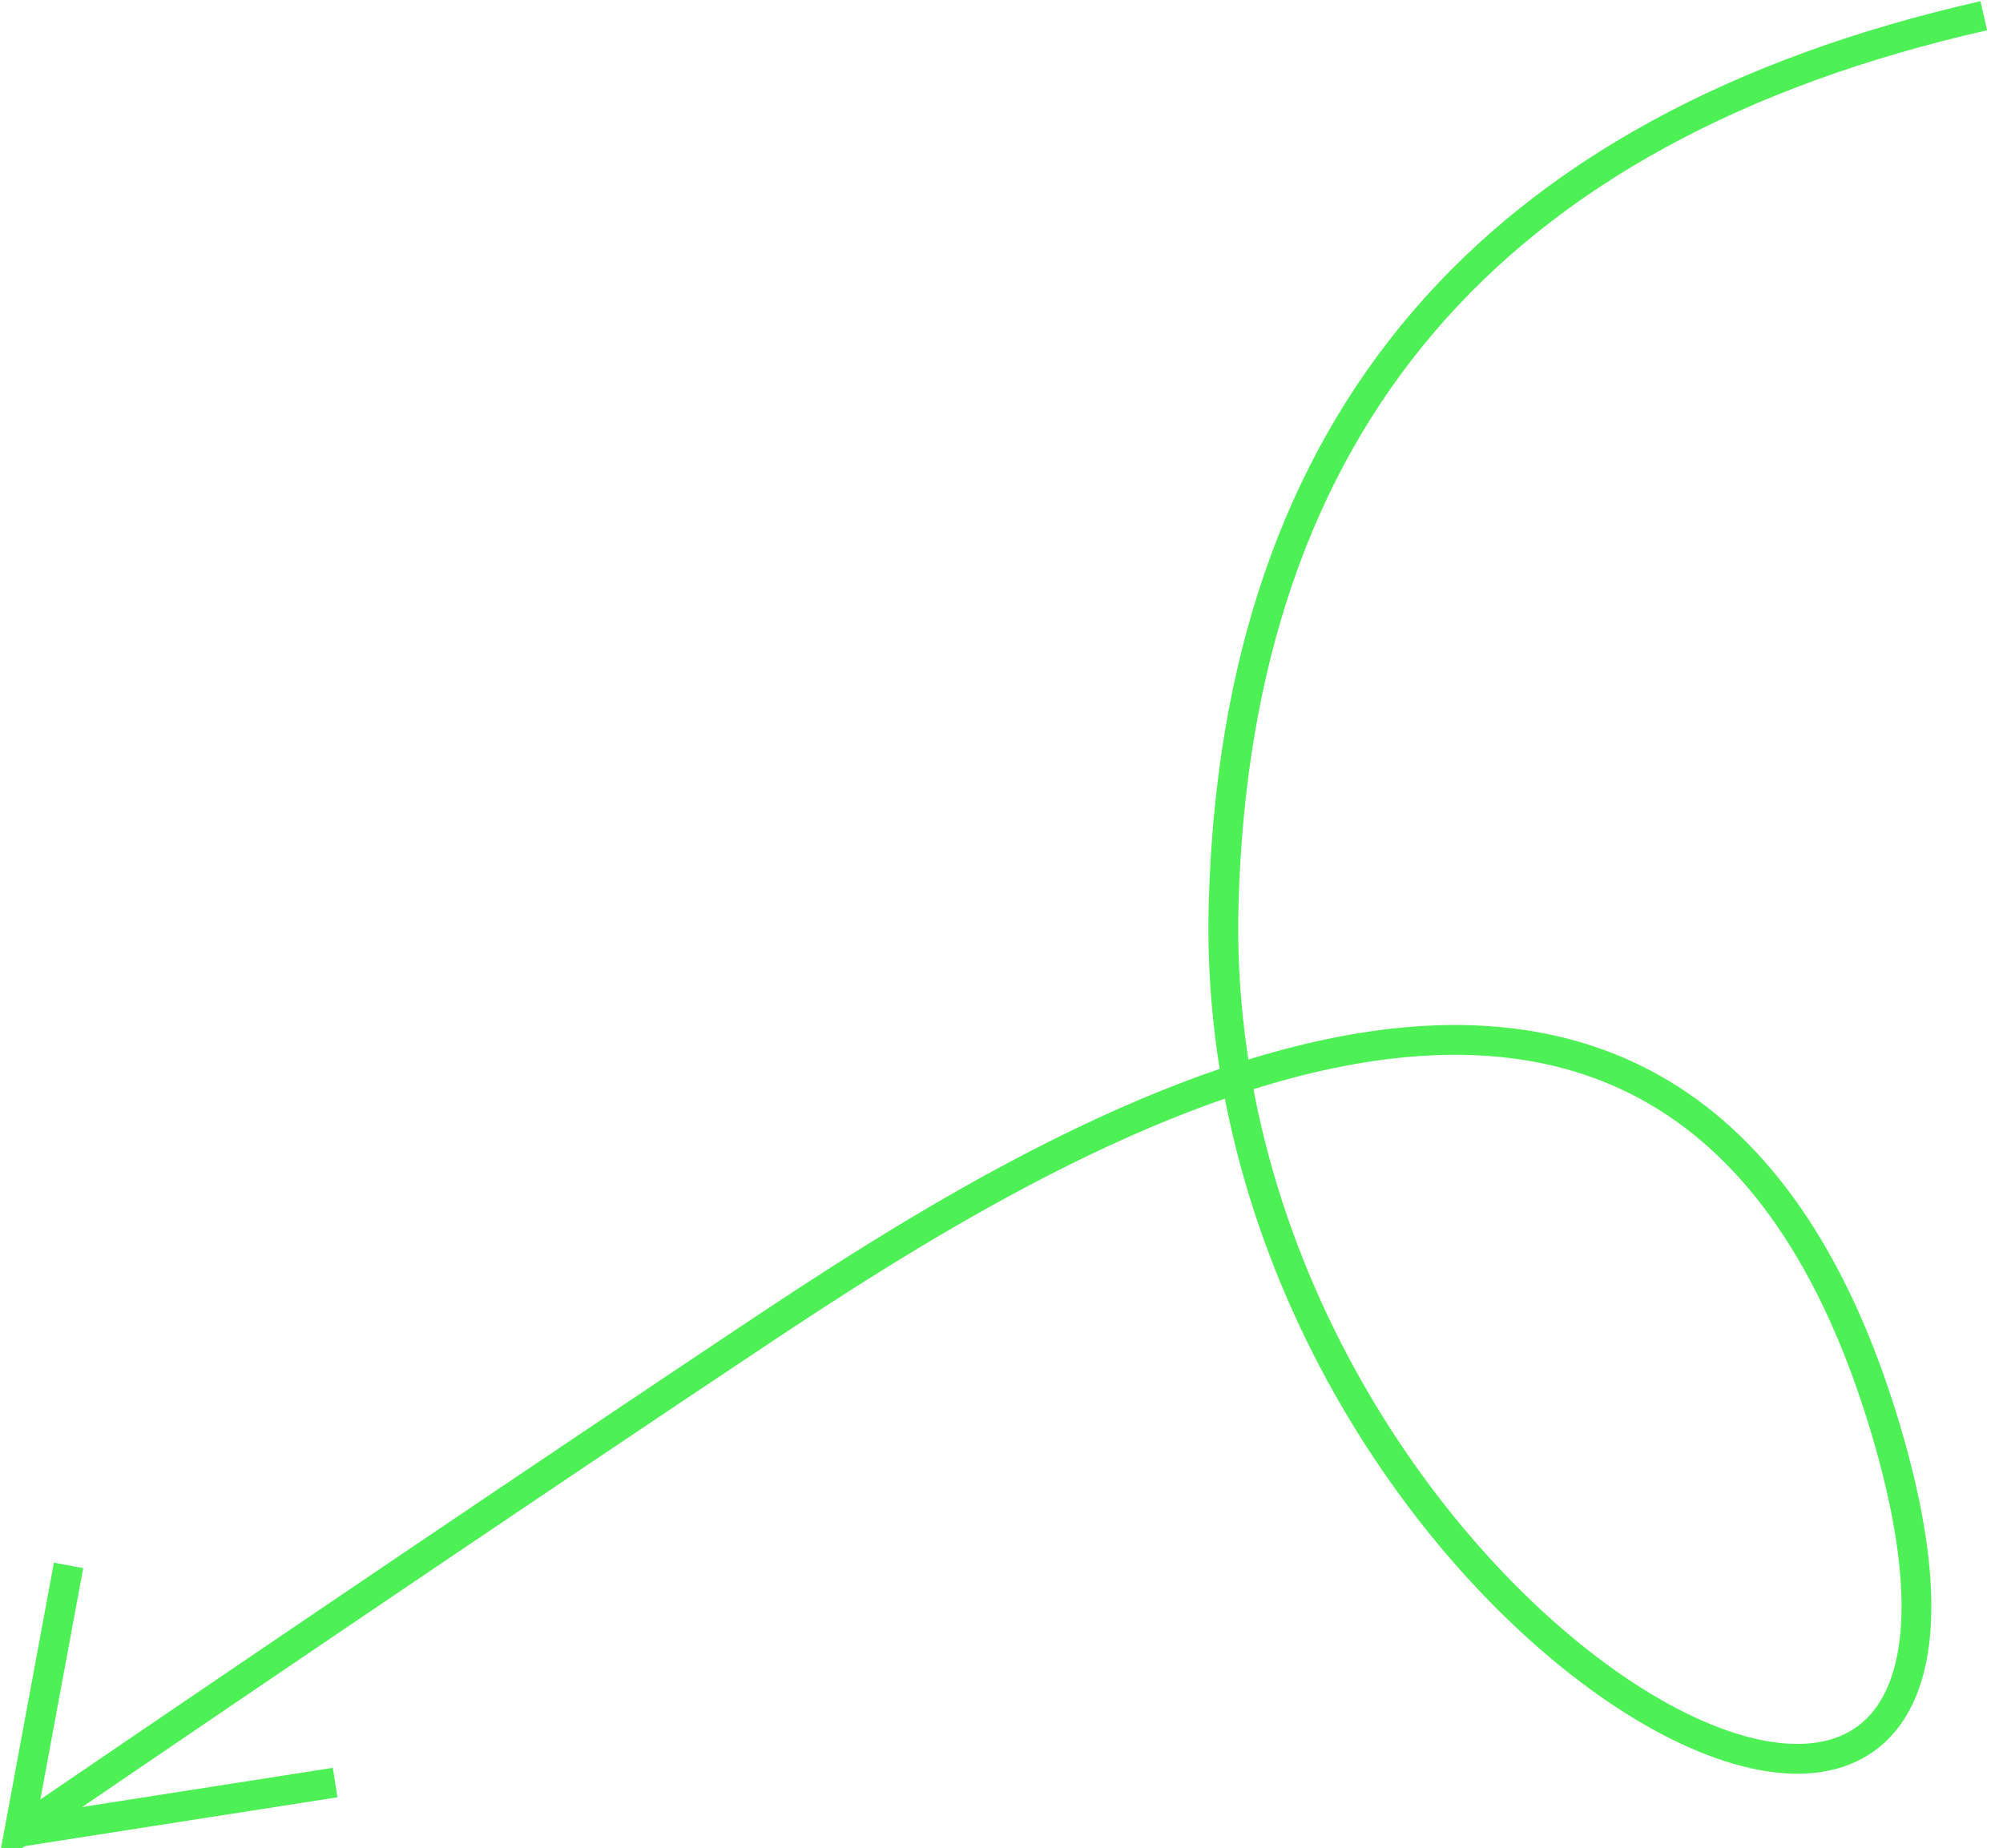
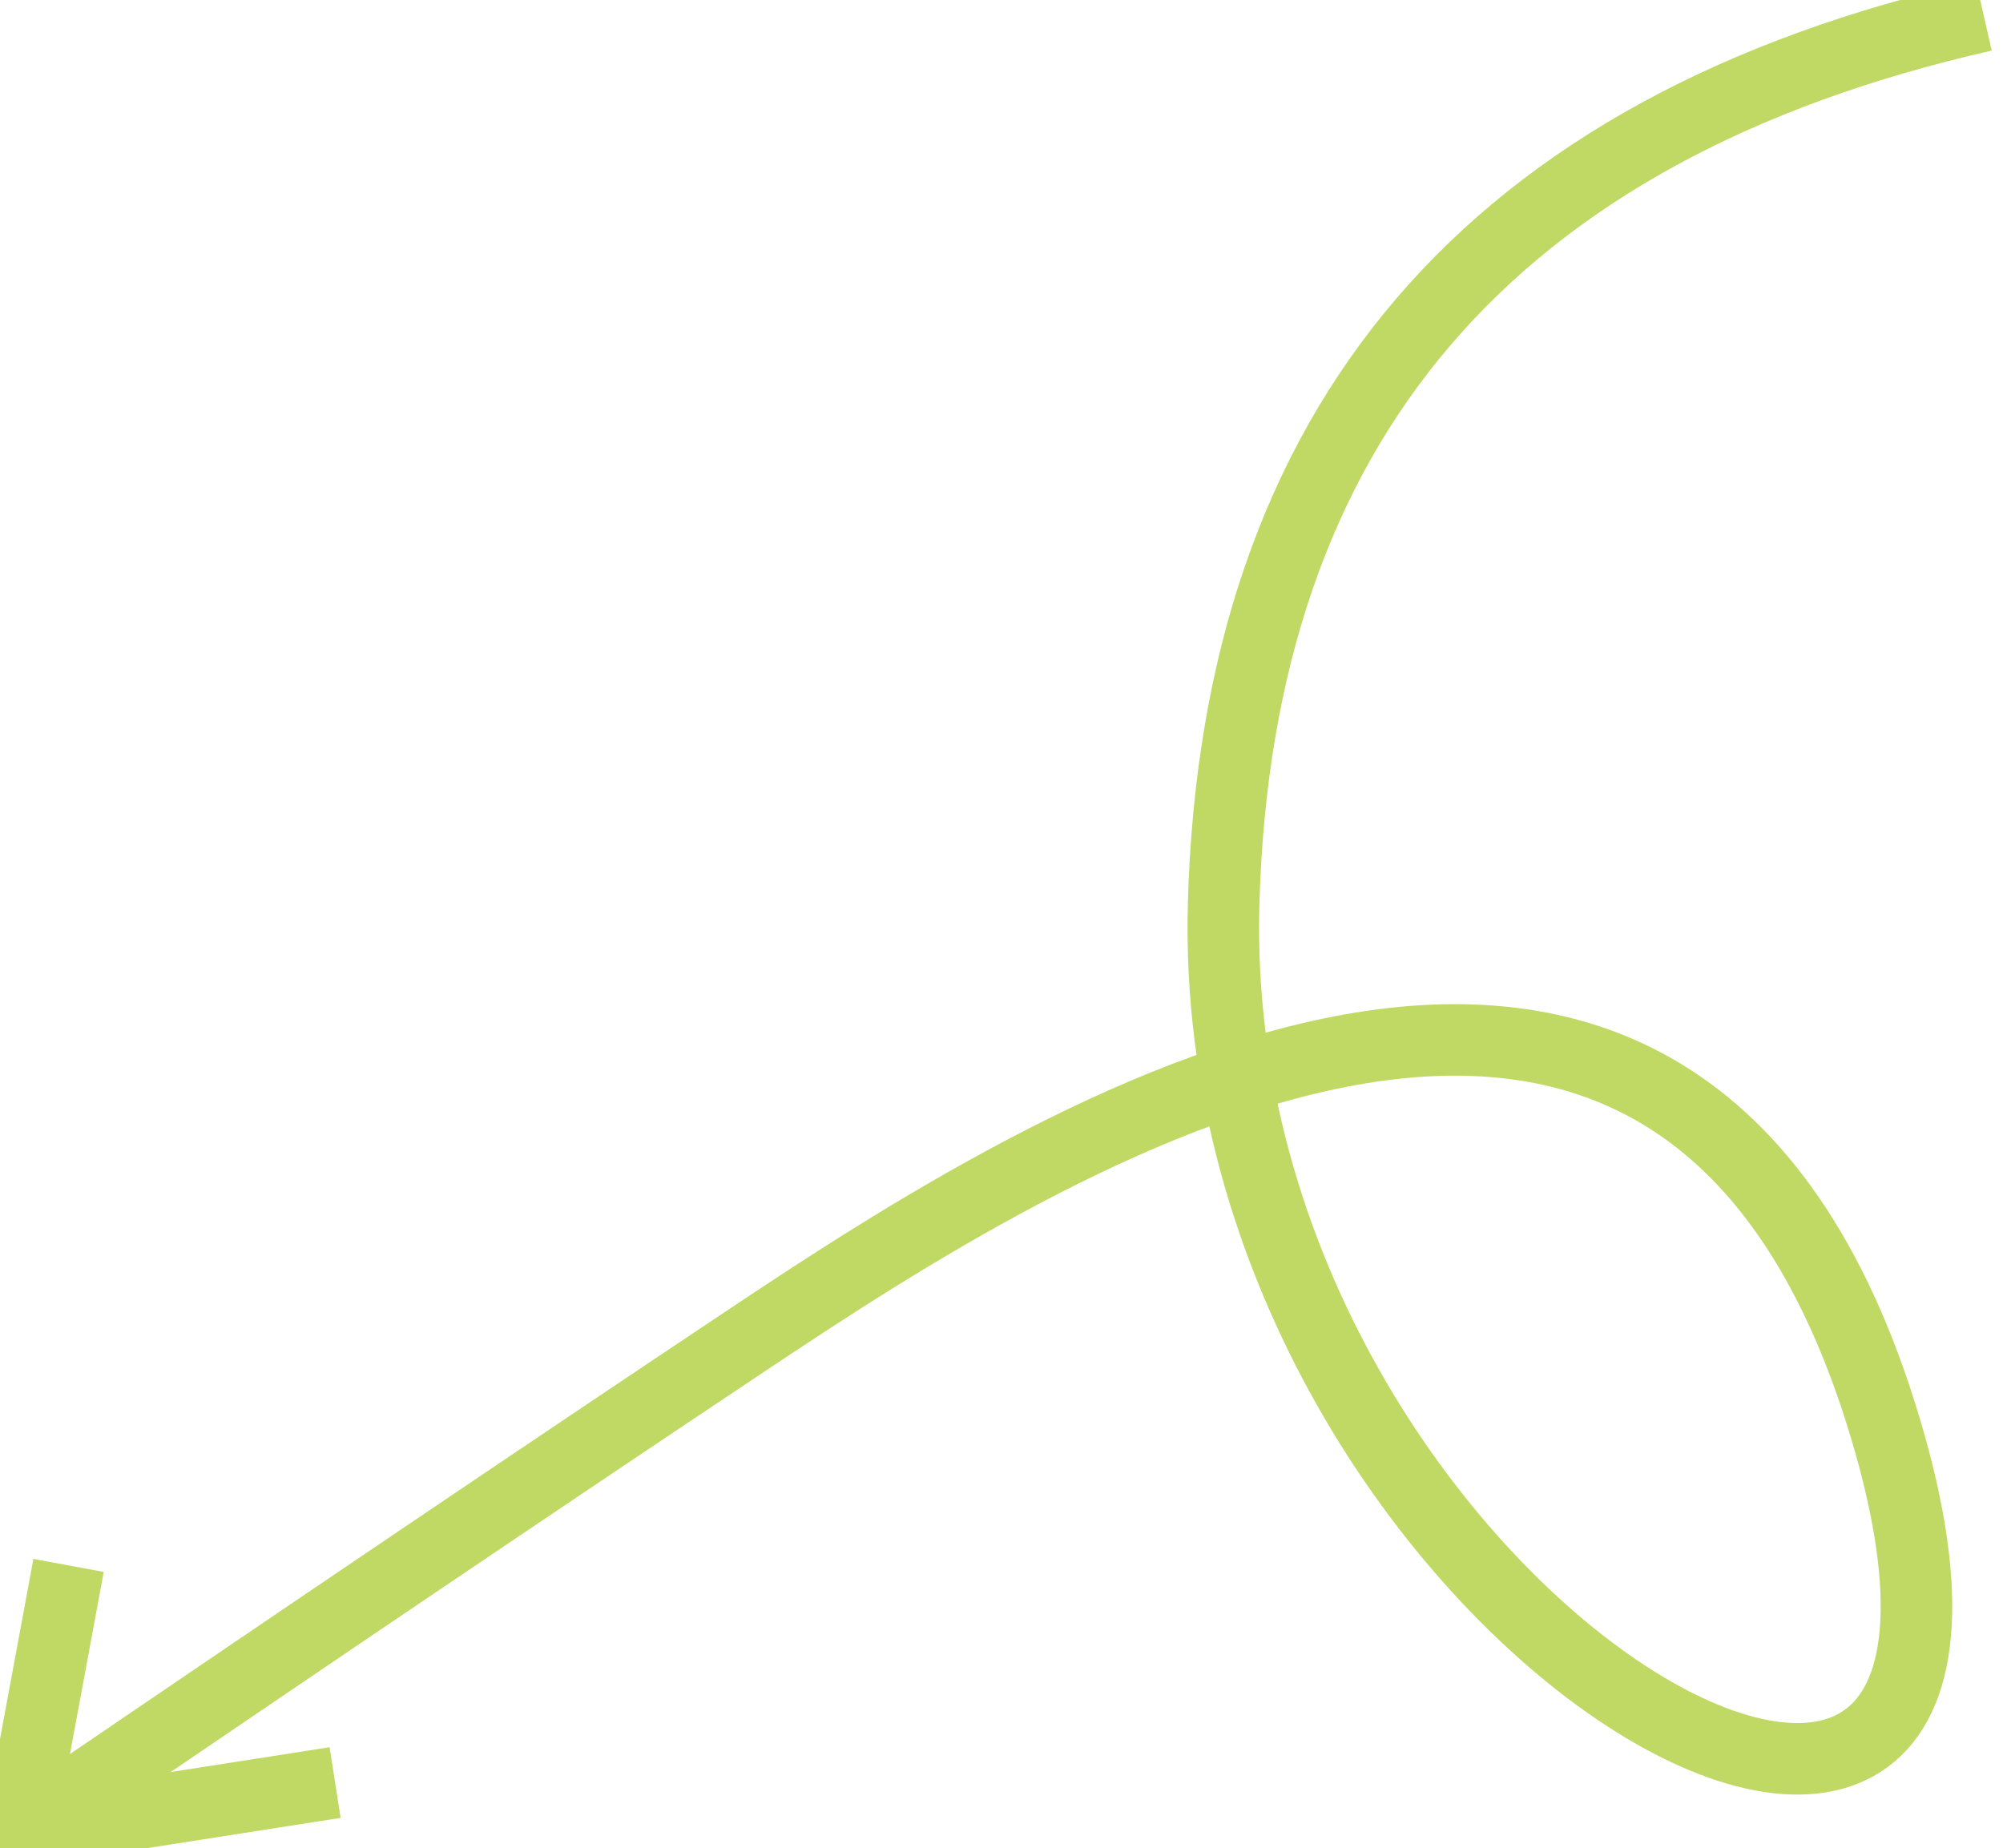
- <svg xmlns="http://www.w3.org/2000/svg" id="eHBpQtVUwEh1" viewBox="0 0 168 155" shape-rendering="geometricPrecision" text-rendering="geometricPrecision" width="168" height="155">
+ <svg xmlns="http://www.w3.org/2000/svg" id="eQRSGu1oUwP1" viewBox="0 0 168 155" shape-rendering="geometricPrecision" text-rendering="geometricPrecision" width="168" height="155">
  <g transform="translate(-78.42065-57.47102)">
-     <path d="M84.171,188.794L80.03,211.151q36.434-24.841,61.275-41.402c24.841-16.561,77.836-50.511,95.225,7.452s-57.135,16.561-55.479-43.886q1.656-60.447,63.759-74.524" fill="none" stroke="#4ef155" stroke-width="2.5" />
-     <path d="M106.528,207.011L80.03,211.151" transform="translate(.000001 0.000001)" fill="none" stroke="#4ef155" stroke-width="2.5" />
+     <path d="M84.171,188.794L80.03,211.151q36.434-24.841,61.275-41.402c24.841-16.561,77.836-50.511,95.225,7.452s-57.135,16.561-55.479-43.886q1.656-60.447,63.759-74.524" fill="none" stroke="#c0d964" stroke-width="6" />
+     <path d="M106.528,207.011L80.03,211.151" transform="translate(.000001 0.000001)" fill="none" stroke="#c0d964" stroke-width="6" />
  </g>
</svg>
